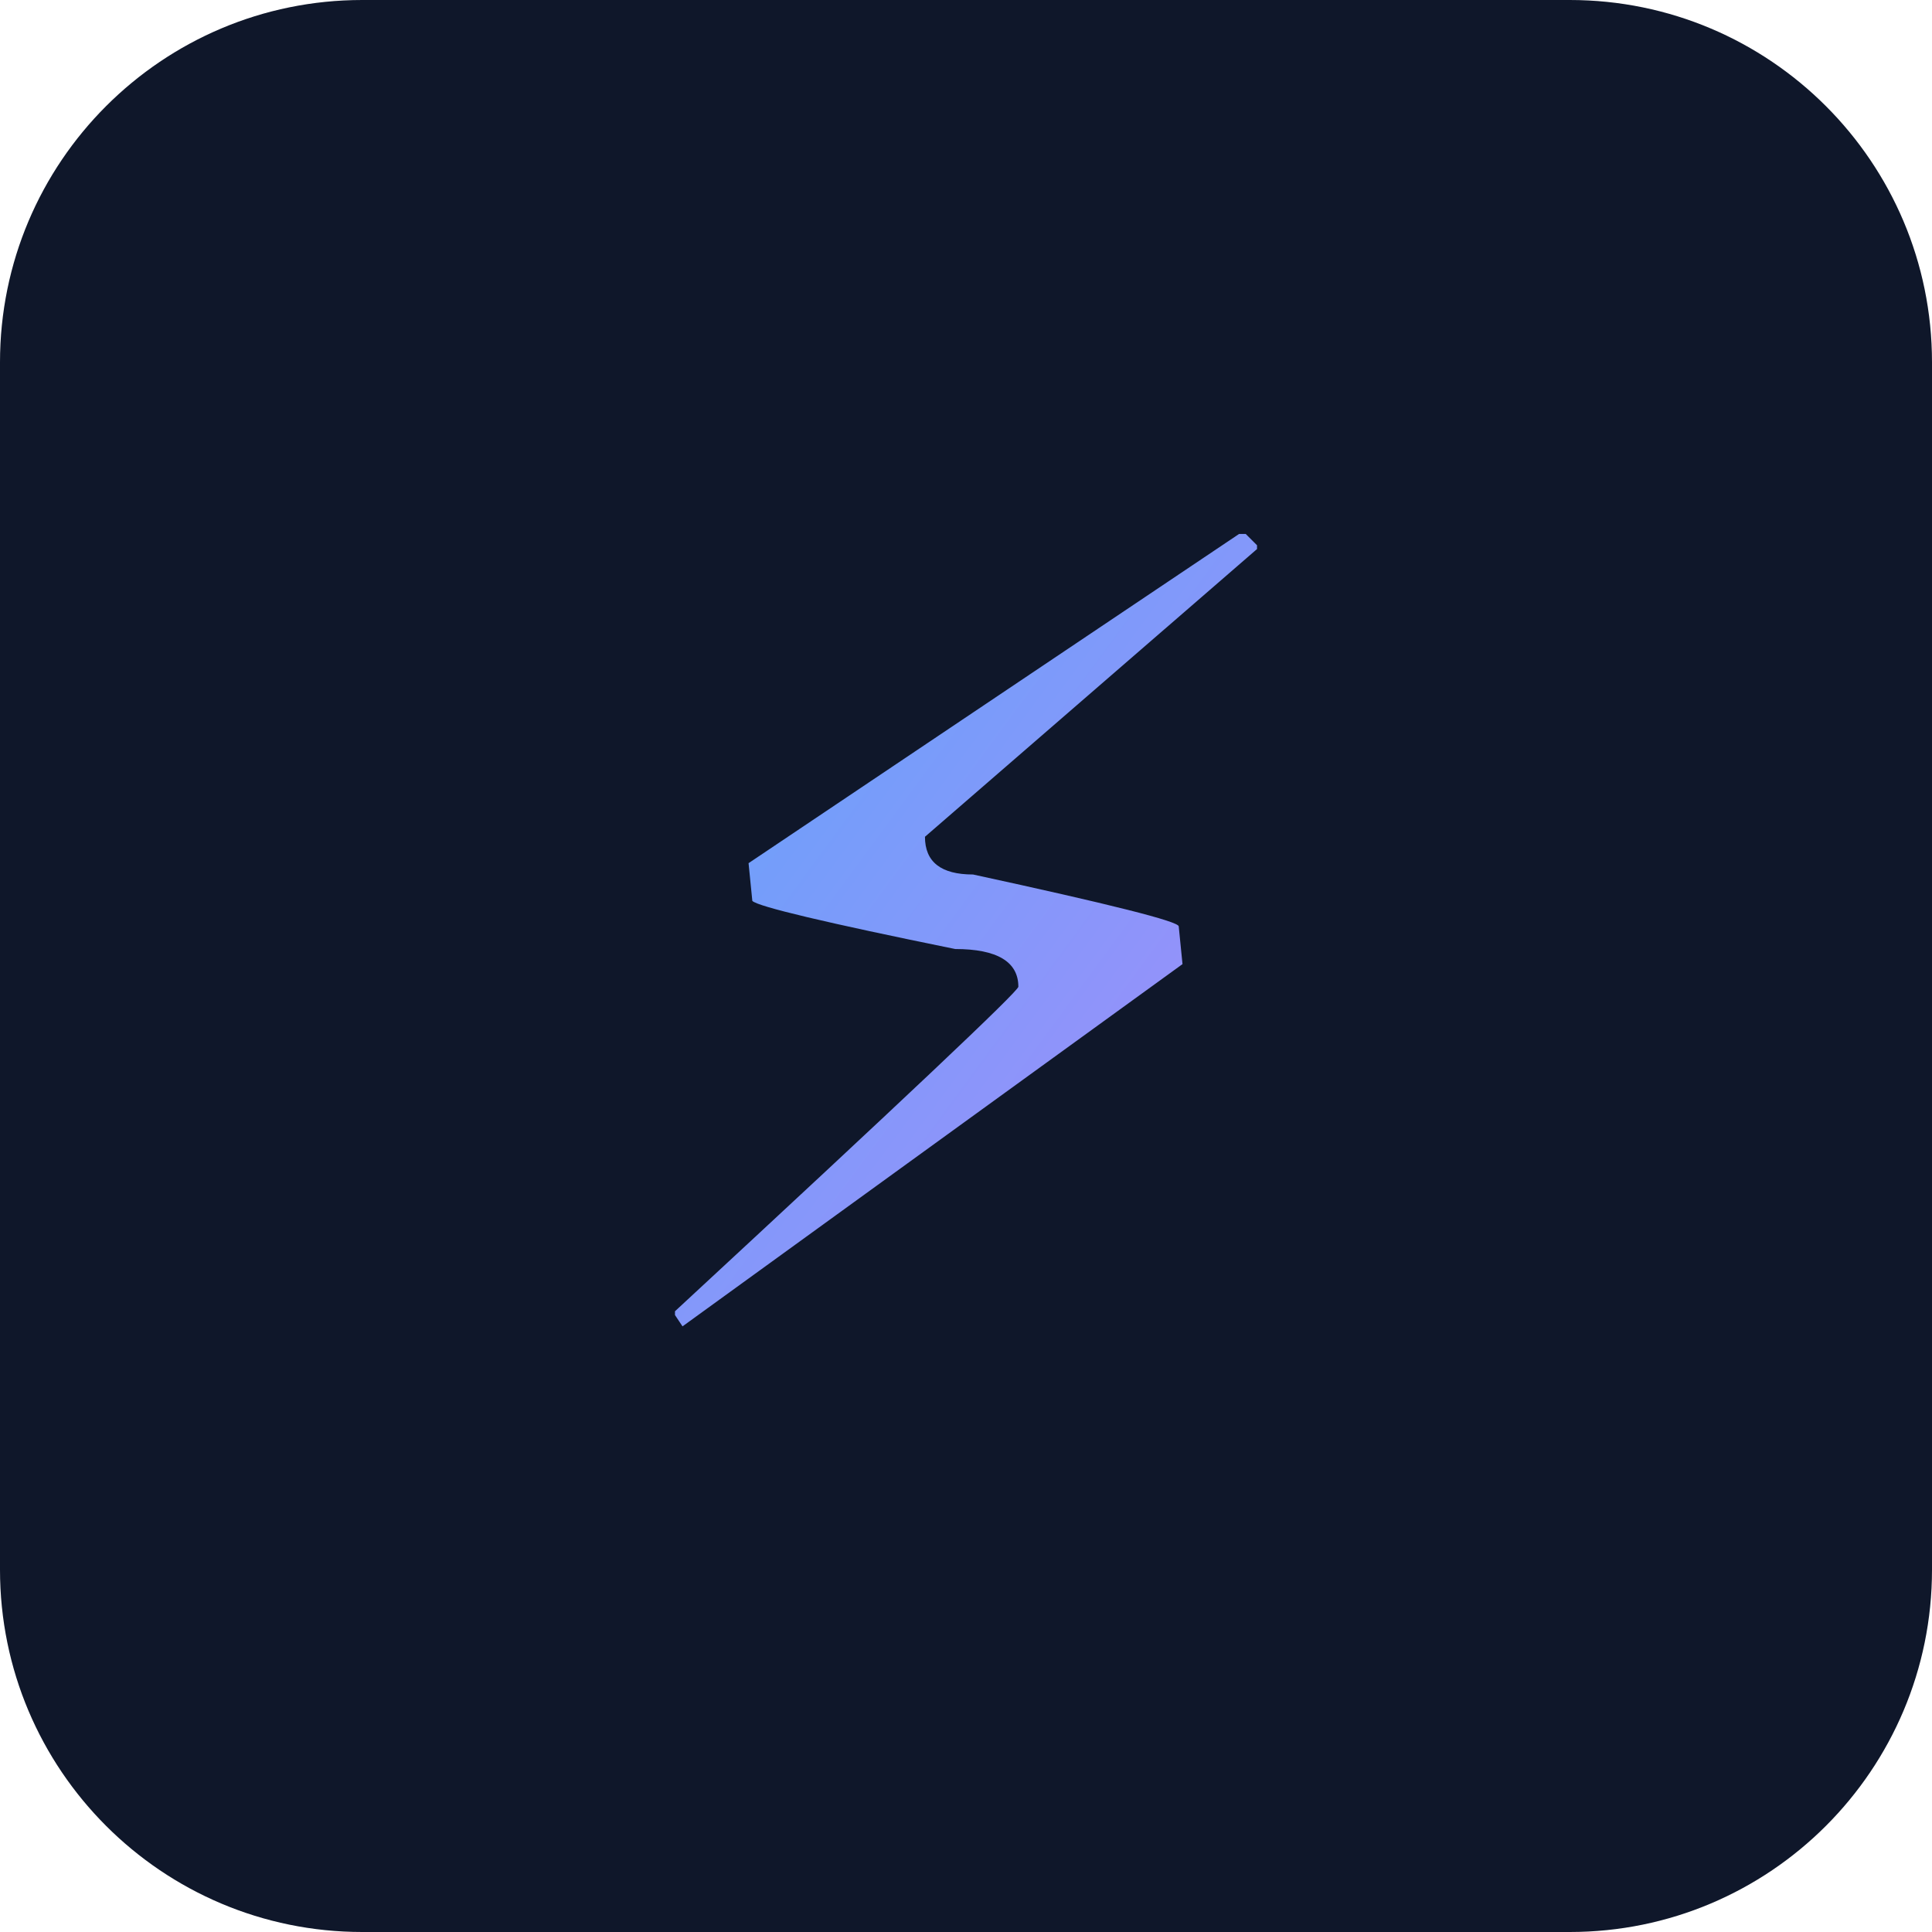
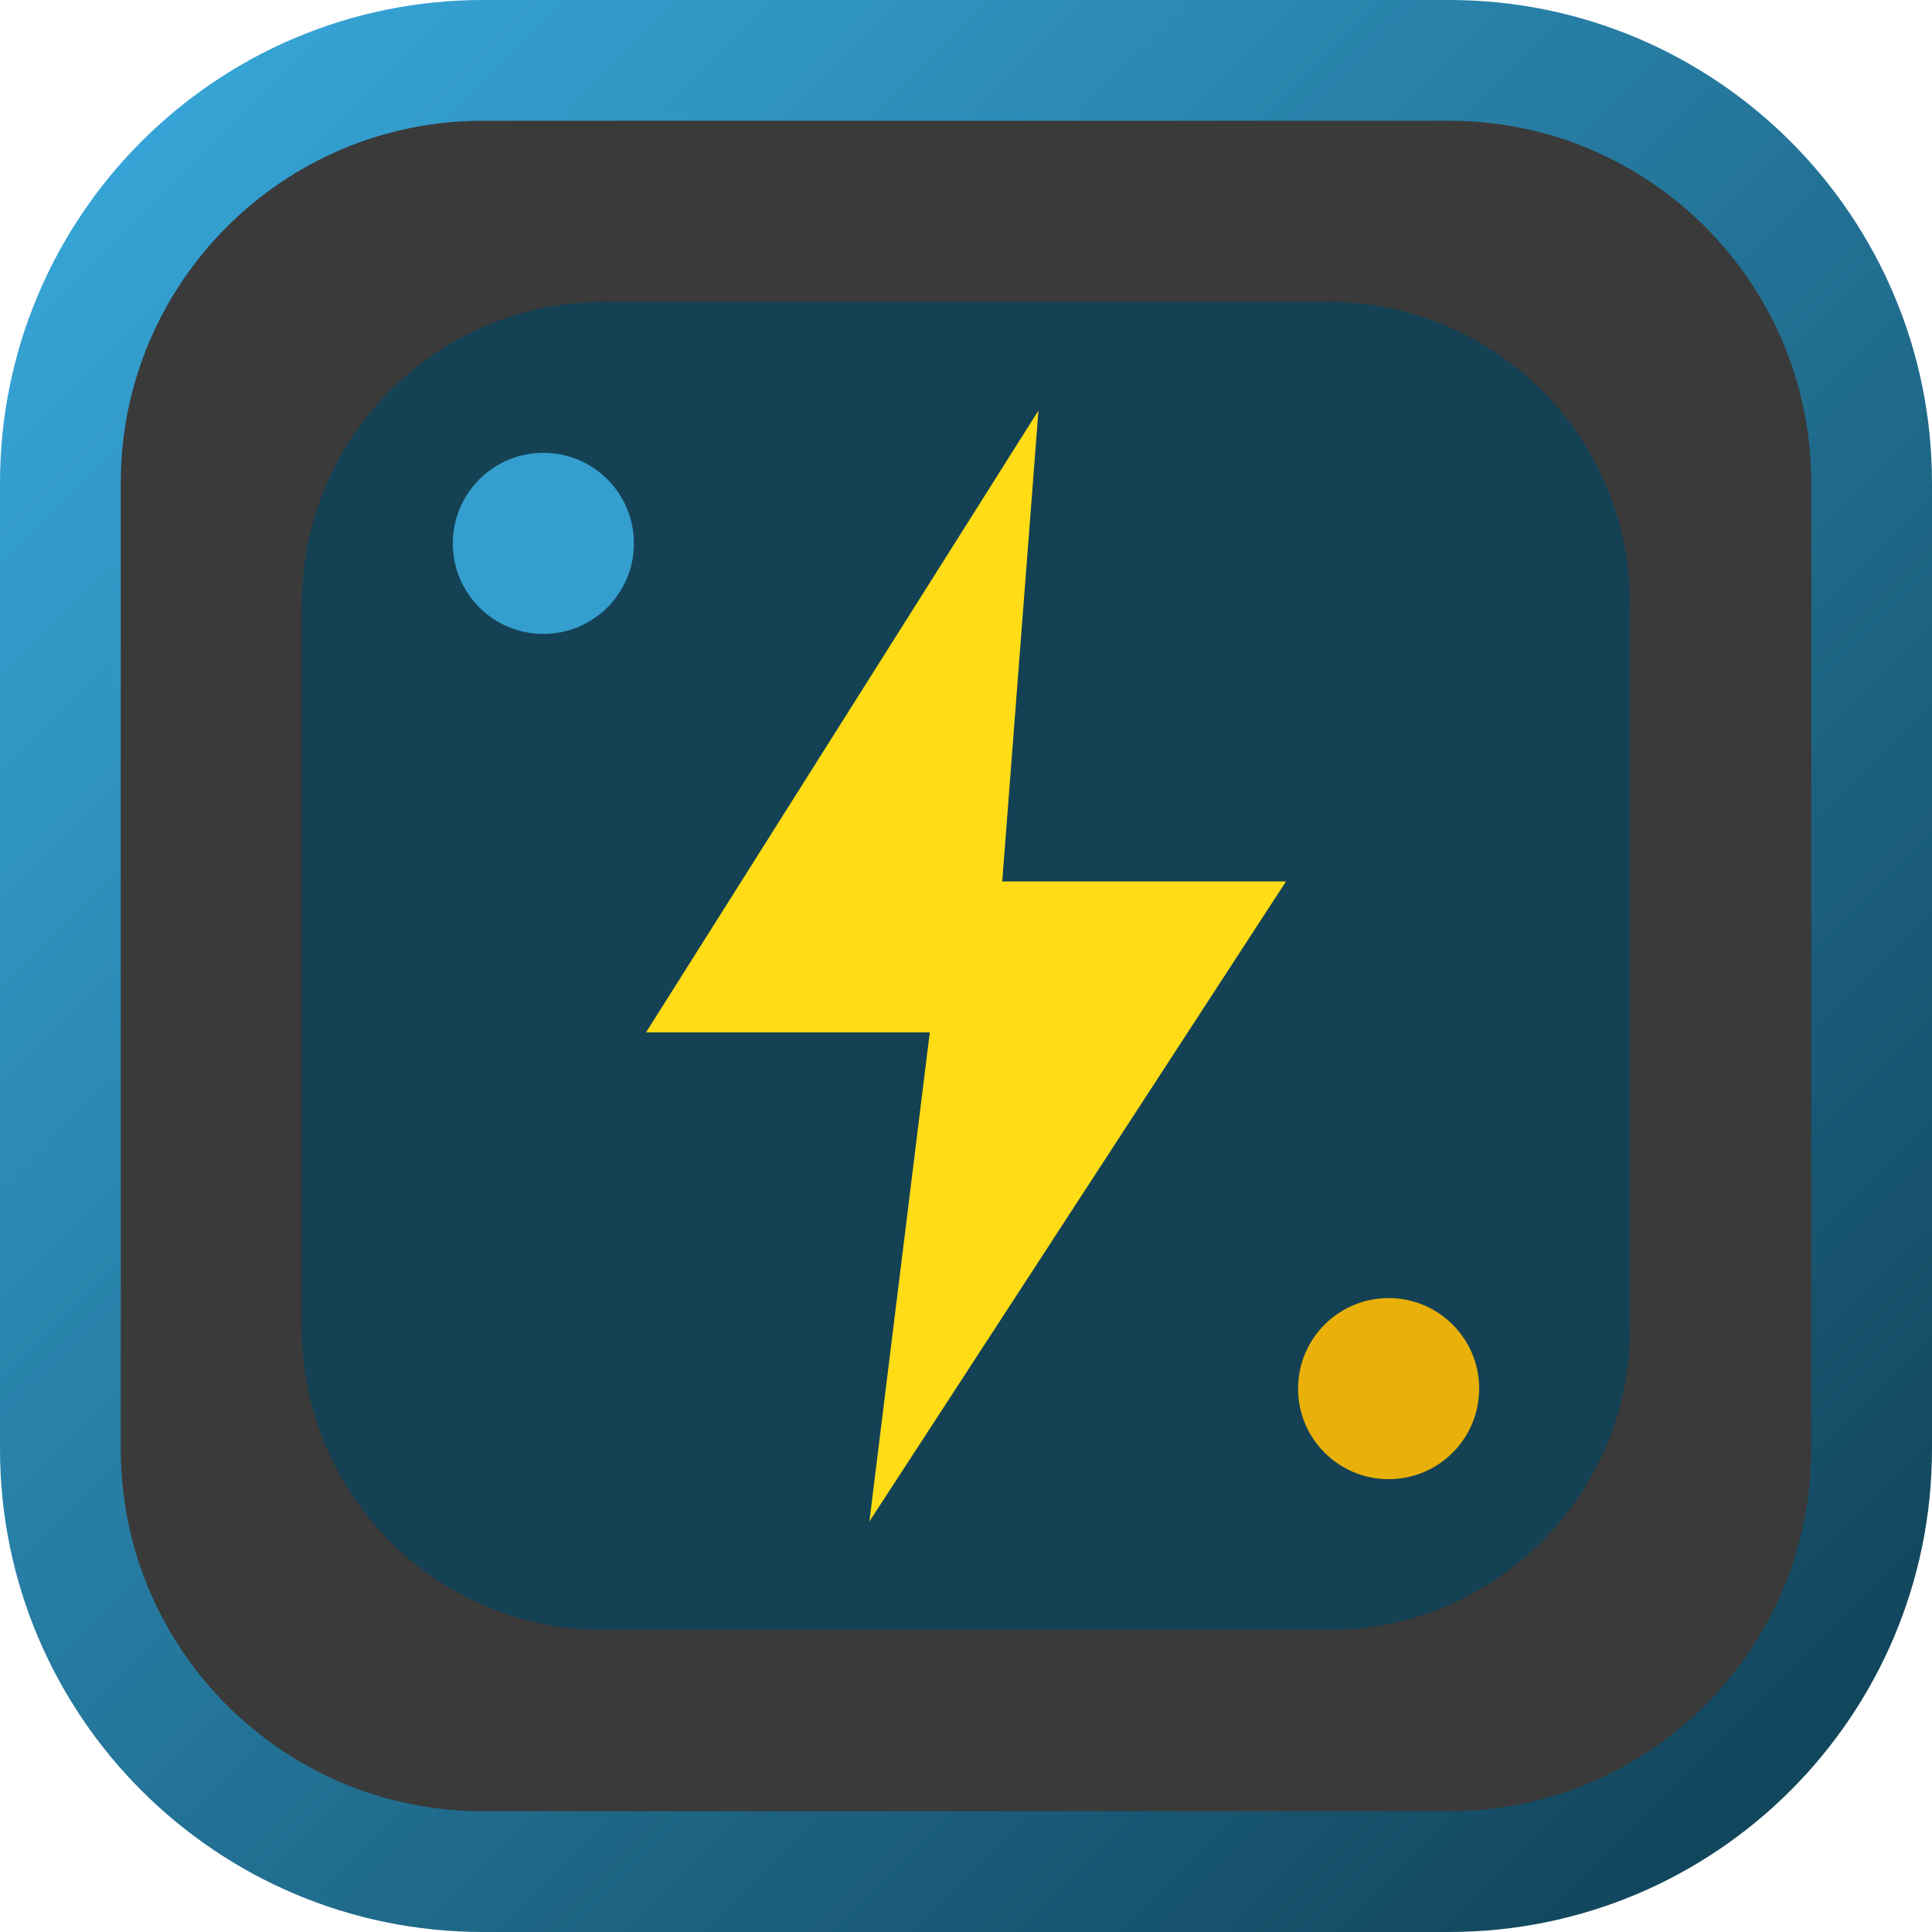
<svg xmlns="http://www.w3.org/2000/svg" viewBox="0 0 32 32">
  <defs>
-     <linearGradient id="g" x1="0%" y1="0%" x2="100%" y2="100%">
-       <stop offset="0%" stop-color="#60a5fa" />
-       <stop offset="100%" stop-color="#a78bfa" />
+     <linearGradient id="frame" x1="0%" y1="0%" x2="100%" y2="100%">
+       <stop offset="0%" stop-color="#37A8DB" />
+       <stop offset="100%" stop-color="#104156" />
    </linearGradient>
  </defs>
-   <rect width="32" height="32" rx="6" fill="#0f172a" />
-   <text x="16" y="22" text-anchor="middle" font-family="Arial,sans-serif" font-weight="bold" font-size="18" fill="url(#g)">⚡</text>
+   <rect x="1" y="1" width="30" height="30" rx="7" fill="#3A3A3A" stroke="url(#frame)" stroke-width="2" />
+   <rect x="5" y="5" width="22" height="22" rx="5" fill="#104156" opacity="0.9" />
+   <path d="M17.2 6.8L10.7 17.1H15.4L14.4 25.2L21.3 14.6H16.6L17.2 6.8Z" fill="#ffdc16" />
+   <circle cx="9" cy="9" r="1.5" fill="#37A8DB" opacity="0.9" />
+   <circle cx="23" cy="23" r="1.5" fill="#FFBC00" opacity="0.9" />
</svg>
